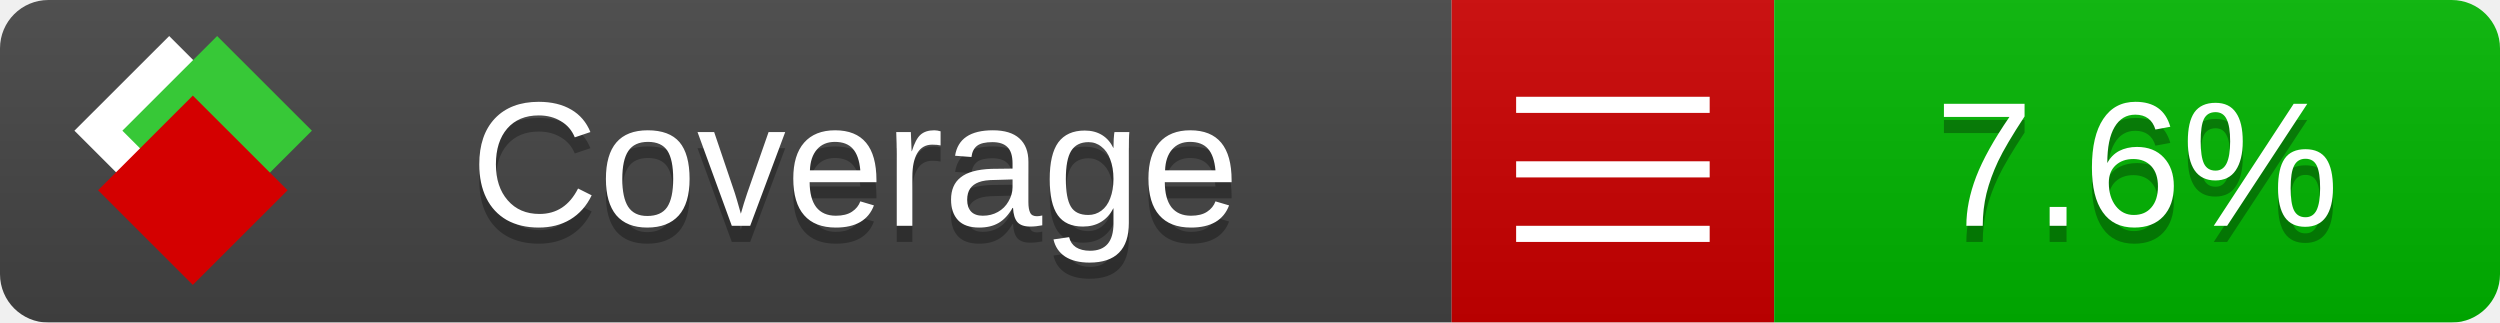
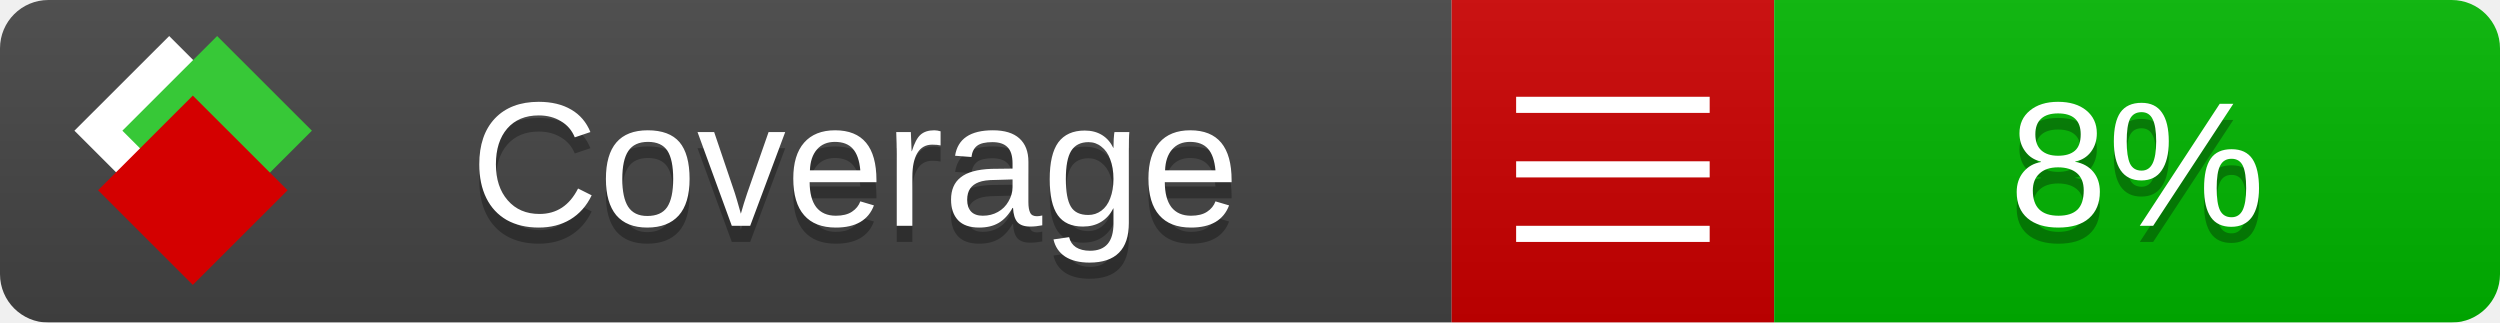
<svg xmlns="http://www.w3.org/2000/svg" xmlns:xlink="http://www.w3.org/1999/xlink" width="155" height="20">
  <style type="text/css">
          
            @keyframes fade1 {
                0% { visibility: visible; opacity: 1; }
               23% { visibility: visible; opacity: 1; }
               25% { visibility: hidden; opacity: 0; }
               48% { visibility: hidden; opacity: 0; }
               50% { visibility: hidden; opacity: 0; }
               73% { visibility: hidden; opacity: 0; }
               75% { visibility: hidden; opacity: 0; }
               98% { visibility: hidden; opacity: 0; }
              100% { visibility: visible; opacity: 1; }
            }
            @keyframes fade2 {
                0% { visibility: hidden; opacity: 0; }
               23% { visibility: hidden; opacity: 0; }
               25% { visibility: visible; opacity: 1; }
               48% { visibility: visible; opacity: 1; }
               50% { visibility: hidden; opacity: 0; }
               73% { visibility: hidden; opacity: 0; }
               75% { visibility: hidden; opacity: 0; }
               98% { visibility: hidden; opacity: 0; }
              100% { visibility: hidden; opacity: 0; }
            }
            @keyframes fade3 {
                0% { visibility: hidden; opacity: 0; }
               23% { visibility: hidden; opacity: 0; }
               25% { visibility: hidden; opacity: 0; }
               48% { visibility: hidden; opacity: 0; }
               50% { visibility: visible; opacity: 1; }
               73% { visibility: visible; opacity: 1; }
               75% { visibility: hidden; opacity: 0; }
               98% { visibility: hidden; opacity: 0; }
              100% { visibility: hidden; opacity: 0; }
            }
            @keyframes fade4 {
                0% { visibility: hidden; opacity: 0; }
               23% { visibility: hidden; opacity: 0; }
               25% { visibility: hidden; opacity: 0; }
               48% { visibility: hidden; opacity: 0; }
               50% { visibility: hidden; opacity: 0; }
               73% { visibility: hidden; opacity: 0; }
               75% { visibility: visible; opacity: 1; }
               98% { visibility: visible; opacity: 1; }
              100% { visibility: hidden; opacity: 0; }
            }
            .linecoverage {
                animation-duration: 15s;
                animation-name: fade1;
                animation-iteration-count: infinite;
            }
            .branchcoverage {
                animation-duration: 15s;
                animation-name: fade2;
                animation-iteration-count: infinite;
            }
            .methodcoverage {
                animation-duration: 15s;
                animation-name: fade3;
                animation-iteration-count: infinite;
            }
            .fullmethodcoverage {
                animation-duration: 15s;
                animation-name: fade4;
                animation-iteration-count: infinite;
            }
          
    </style>
  <defs>
    <linearGradient id="gradient" x2="0" y2="100%">
      <stop offset="0" stop-color="#bbb" stop-opacity=".1" />
      <stop offset="1" stop-opacity=".1" />
    </linearGradient>
    <linearGradient id="c">
      <stop offset="0" stop-color="#d40000" />
      <stop offset="1" stop-color="#ff2a2a" />
    </linearGradient>
    <linearGradient id="a">
      <stop offset="0" stop-color="#e0e0de" />
      <stop offset="1" stop-color="#fff" />
    </linearGradient>
    <linearGradient id="b">
      <stop offset="0" stop-color="#37c837" />
      <stop offset="1" stop-color="#217821" />
    </linearGradient>
    <linearGradient xlink:href="#a" id="e" x1="106.44" x2="69.96" y1="-11.96" y2="-46.84" gradientTransform="matrix(-.8426 -.00045 -.00045 -.8426 -94.27 -75.82)" gradientUnits="userSpaceOnUse" />
    <linearGradient xlink:href="#b" id="f" x1="56.19" x2="77.97" y1="-23.45" y2="10.62" gradientTransform="matrix(.8426 .00045 .00045 .8426 94.27 75.82)" gradientUnits="userSpaceOnUse" />
    <linearGradient xlink:href="#c" id="g" x1="79.98" x2="132.9" y1="10.79" y2="10.79" gradientTransform="matrix(.8426 .00045 .00045 .8426 94.27 75.82)" gradientUnits="userSpaceOnUse" />
    <mask id="mask">
      <rect width="155" height="20" rx="3" fill="#fff" />
    </mask>
    <g id="icon" transform="matrix(.04486 0 0 .04481 -.48 -.63)">
      <rect width="52.92" height="52.92" x="-109.72" y="-27.13" fill="url(#e)" transform="rotate(-135)" />
      <rect width="52.92" height="52.92" x="70.19" y="-39.18" fill="url(#f)" transform="rotate(45)" />
      <rect width="52.92" height="52.92" x="80.05" y="-15.74" fill="url(#g)" transform="rotate(45)" />
    </g>
  </defs>
  <g mask="url(#mask)">
    <rect x="0" y="0" width="90" height="20" fill="#444" />
    <rect x="90" y="0" width="20" height="20" fill="#c00" />
    <rect x="110" y="0" width="45" height="20" fill="#00B600" />
    <rect x="0" y="0" width="155" height="20" fill="url(#gradient)" />
  </g>
  <g>
    <path class="" stroke="#fff" d="M94 6.5 h12 M94 10.5 h12 M94 14.5 h12" />
  </g>
  <g fill="#fff" text-anchor="middle" font-family="Verdana,Arial,Geneva,sans-serif" font-size="11">
    <a xlink:href="https://github.com/danielpalme/ReportGenerator" target="_top">
      <use xlink:href="#icon" transform="translate(3,1) scale(3.5)" />
    </a>
    <text x="53" y="15" fill="#010101" fill-opacity=".3">Coverage</text>
    <text x="53" y="14" fill="#fff">Coverage</text>
-     <text class="" x="132.5" y="15" fill="#010101" fill-opacity=".3">7.6%</text>
-     <text class="" x="132.5" y="14">7.6%</text>
+     <text class="" x="132.5" y="15" fill="#010101" fill-opacity=".3">8%</text>
+     <text class="" x="132.5" y="14">8%</text>
  </g>
  <g>
    <rect class="" x="90" y="0" width="65" height="20" fill-opacity="0" />
  </g>
</svg>
